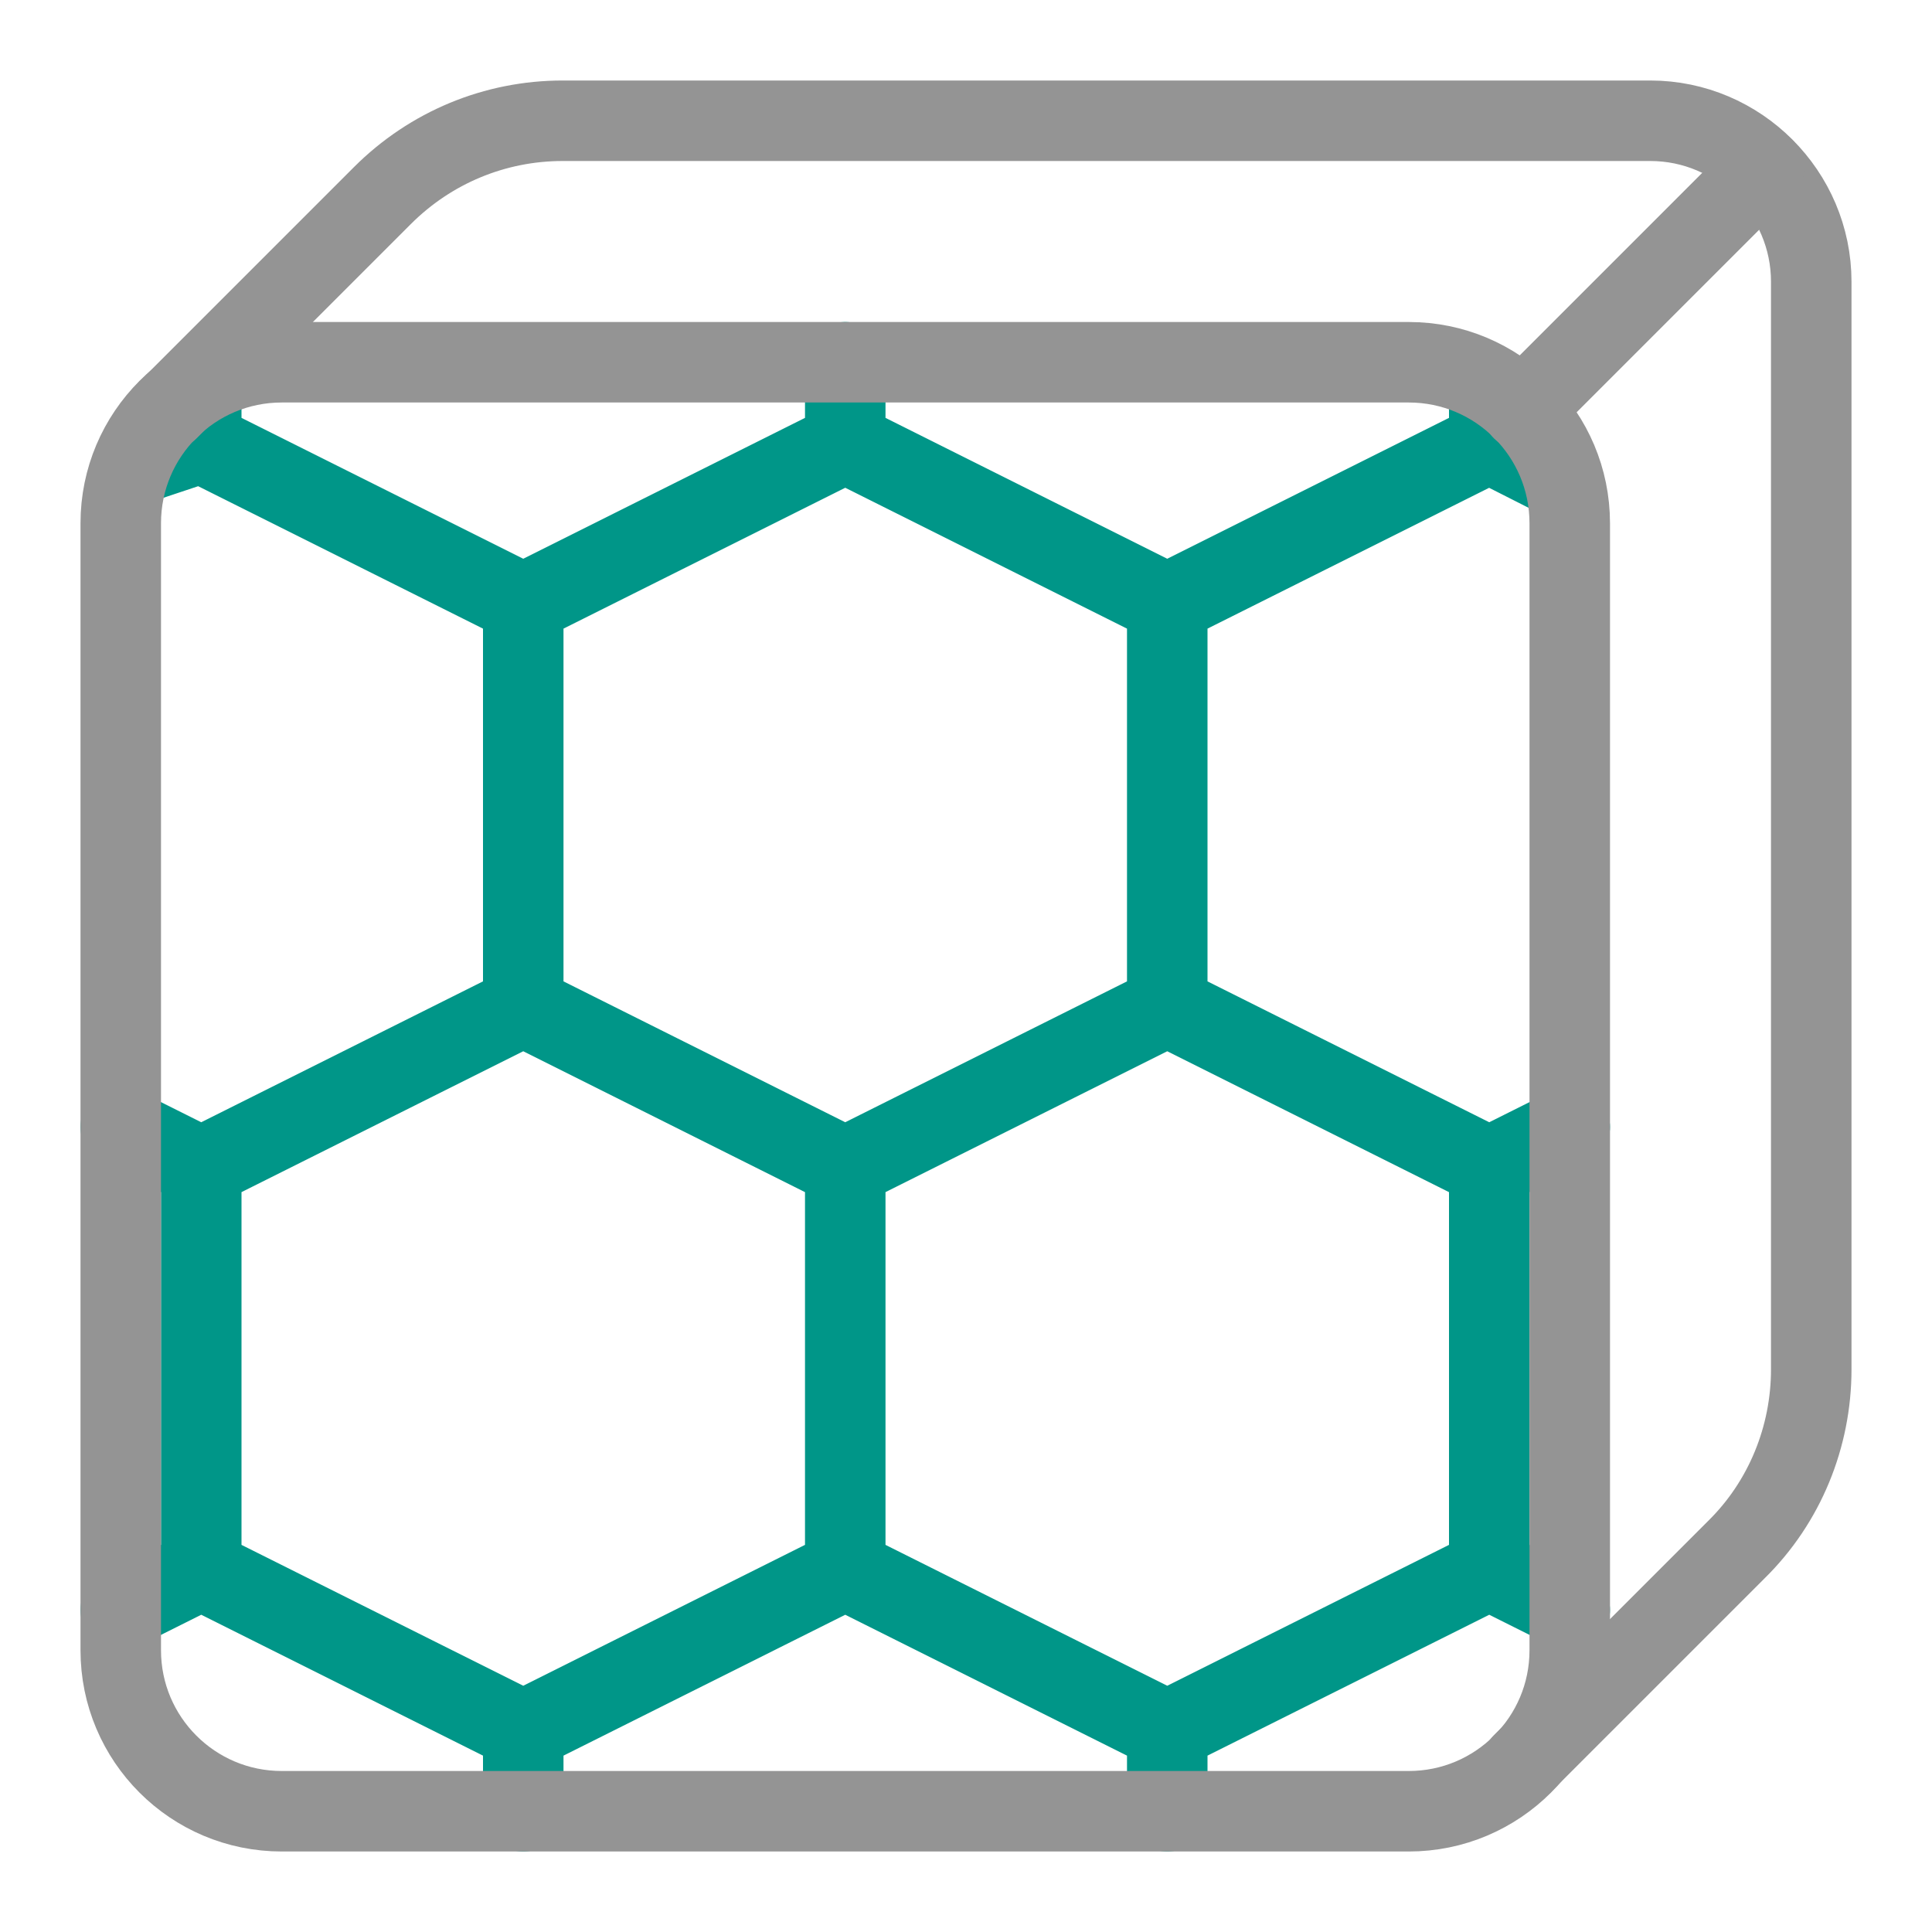
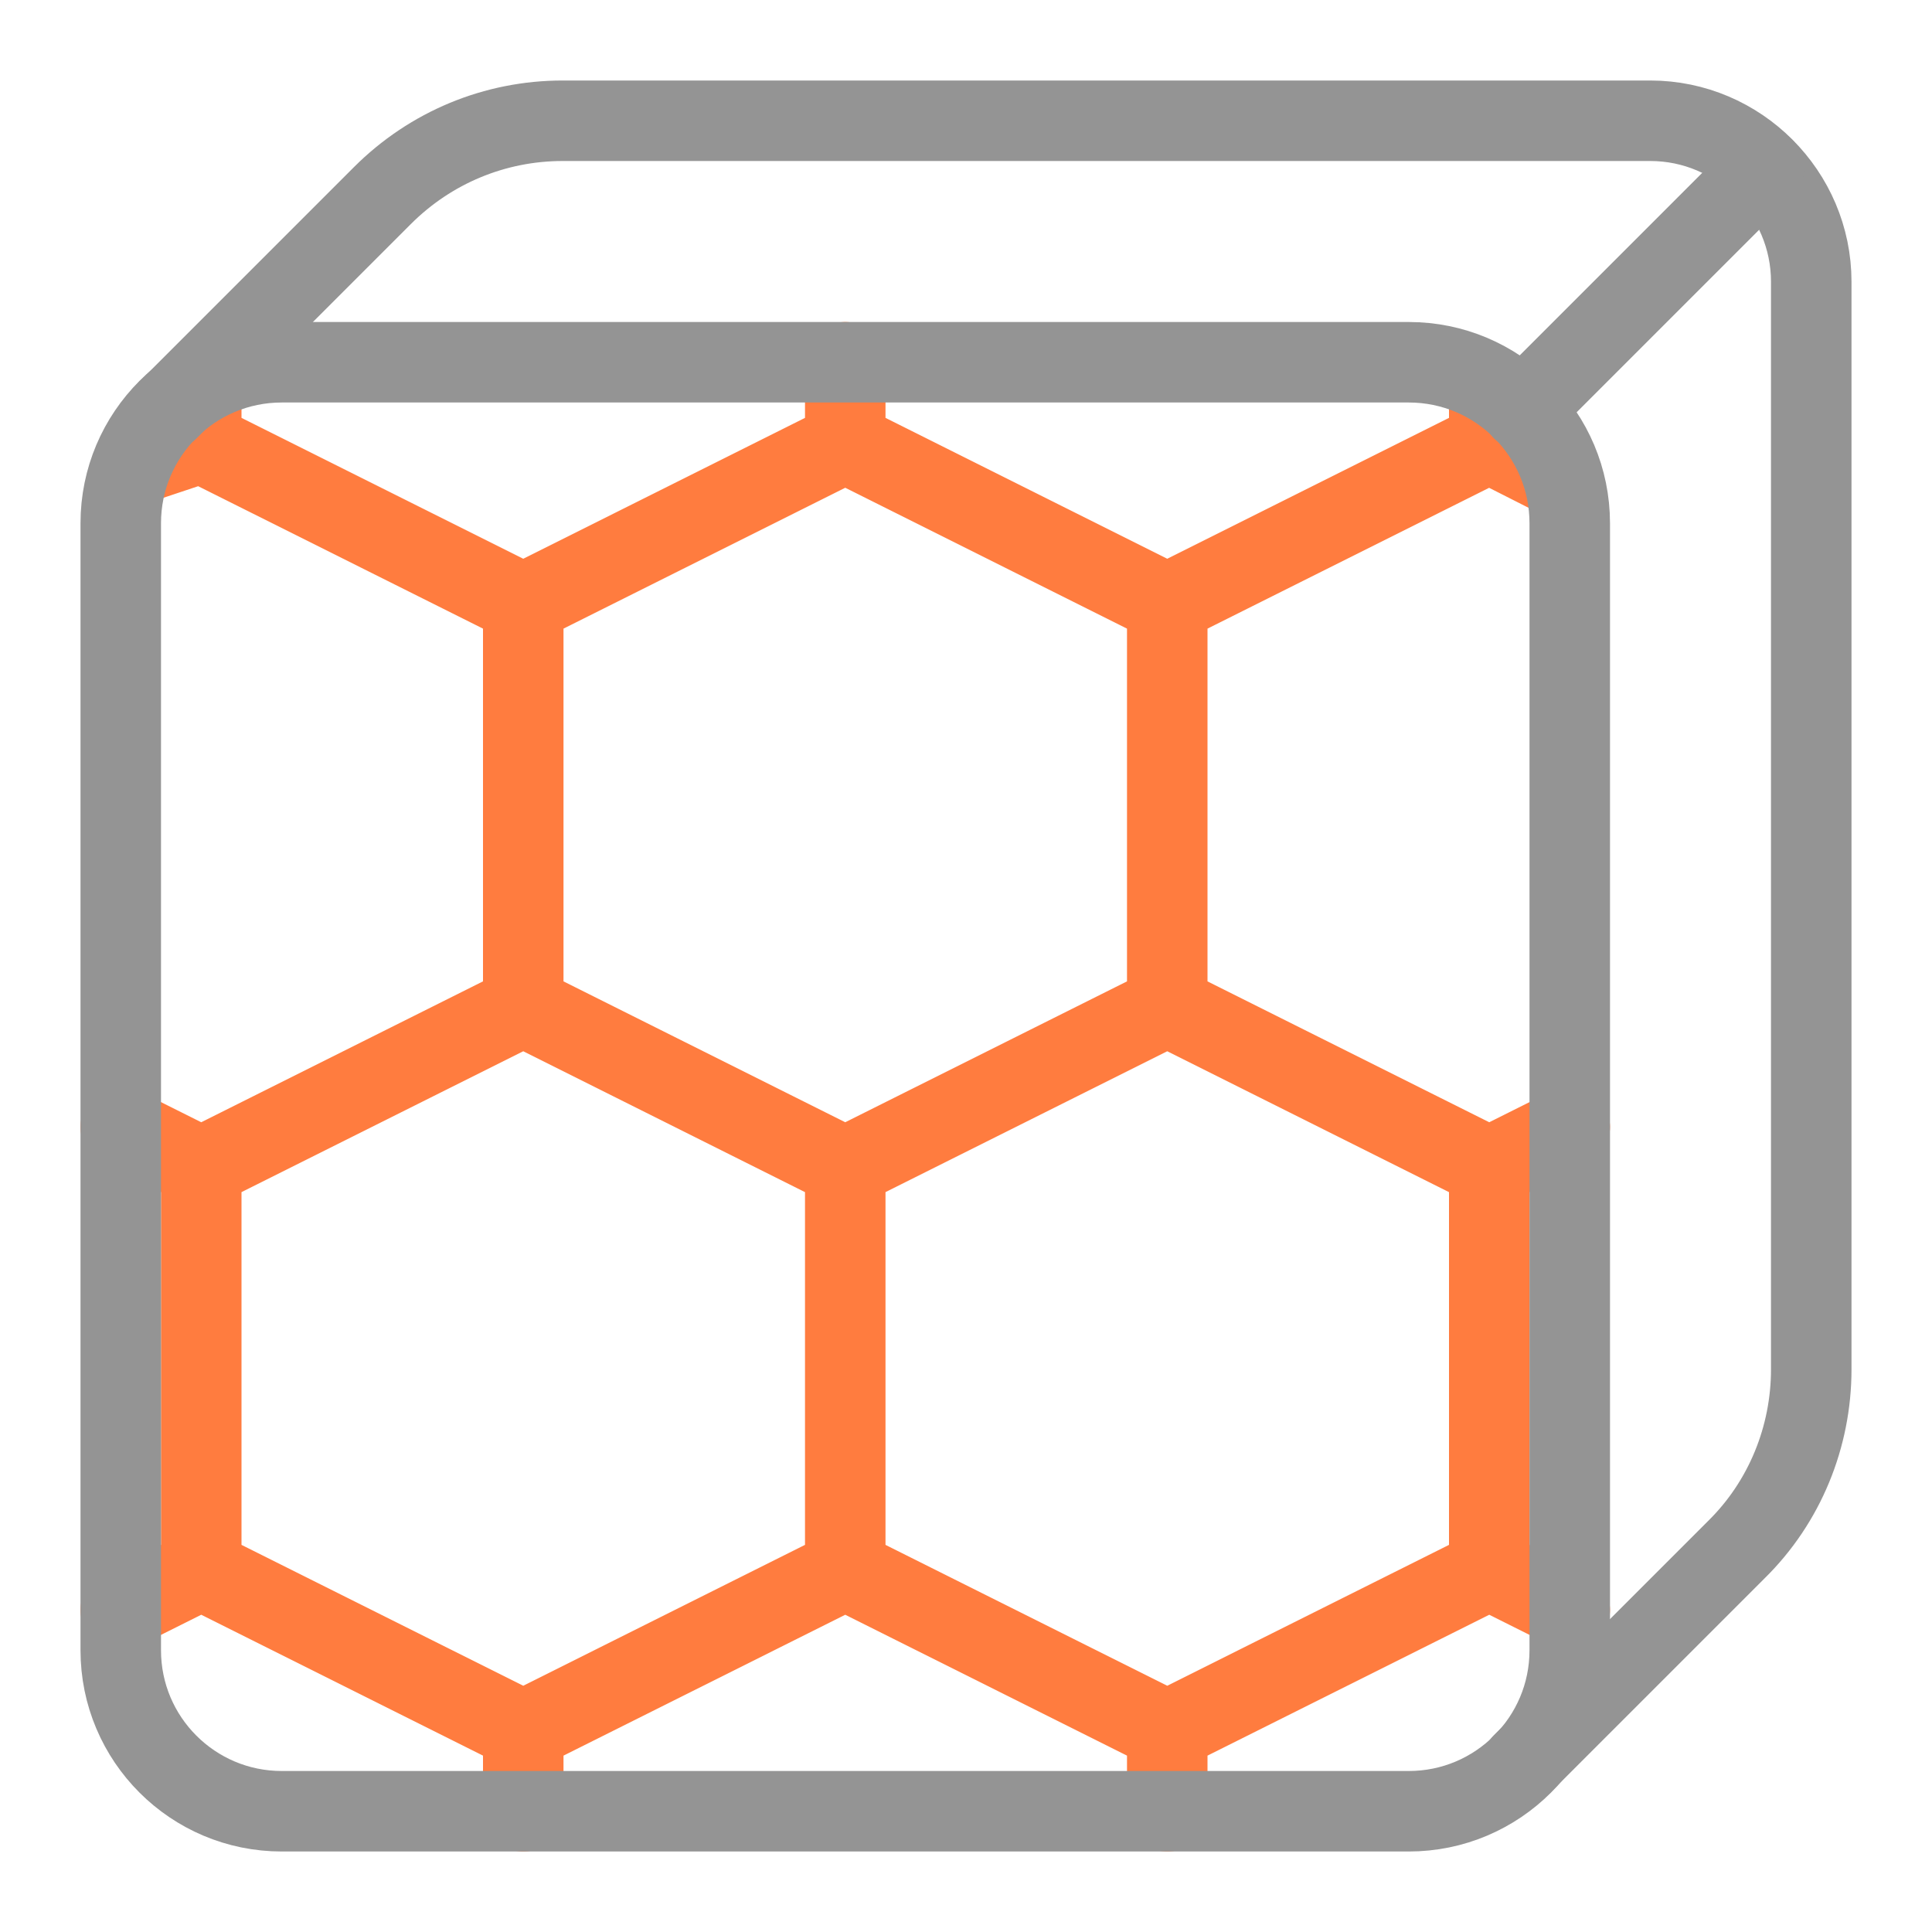
<svg xmlns="http://www.w3.org/2000/svg" id="a" width="24" height="24" viewBox="0 0 24 24">
-   <path d="M10.5,4.5v1s4,2,4,2v5s-4,2-4,2v5s4,2,4,2v1M6.5,22.5v-1s-4-2-4-2v-5s4-2,4-2v-5s-4-2-4-2v-.72M6.5,7.5l4-2M10.5,14.5l-4-2M10.5,19.5l-3.88,1.94M14.5,21.5l4-2v-5s-4-2-4-2M14.5,7.5l4-2v-.72M2.5,5.5l-.75.25M1.5,14l1,.5M1.5,20l1-.5M19.25,5.88l-.75-.38M19.5,14l-1,.5M19.5,20l-1-.5" style="fill:none; stroke:#009688; stroke-linecap:round; stroke-linejoin:round;" />
+   <path d="M10.5,4.5v1s4,2,4,2v5s-4,2-4,2v5s4,2,4,2v1M6.5,22.5v-1s-4-2-4-2v-5s4-2,4-2v-5s-4-2-4-2v-.72M6.5,7.5l4-2M10.5,14.5l-4-2M10.5,19.5l-3.88,1.94M14.5,21.5l4-2v-5s-4-2-4-2M14.5,7.5l4-2v-.72M2.5,5.5l-.75.25M1.5,14l1,.5M1.5,20l1-.5M19.25,5.88l-.75-.38M19.5,14l-1,.5M19.5,20l-1-.5" style="fill:none; stroke:#FF7C3F; stroke-linecap:round; stroke-linejoin:round;" />
  <rect x="1.5" y="4.5" width="18" height="18" rx="2" ry="2" transform="translate(21 27) rotate(-180)" style="fill:none;" />
  <rect x="1.5" y="4.5" width="18" height="18" rx="2" ry="2" transform="translate(21 27) rotate(-180)" style="fill:none; stroke:#949494; stroke-linecap:round; stroke-linejoin:round;" />
  <path d="M2.09,5.09l2.66-2.66c.6-.6,1.4-.93,2.24-.93h13.51c1.1,0,2,.9,2,2v13.51c0,.84-.33,1.65-.93,2.24l-2.66,2.66" style="fill:none; stroke:#949494; stroke-linecap:round; stroke-linejoin:round;" />
  <line x1="18.91" y1="5.09" x2="21.91" y2="2.09" style="fill:none; stroke:#949494; stroke-linecap:round; stroke-linejoin:round;" />
</svg>
